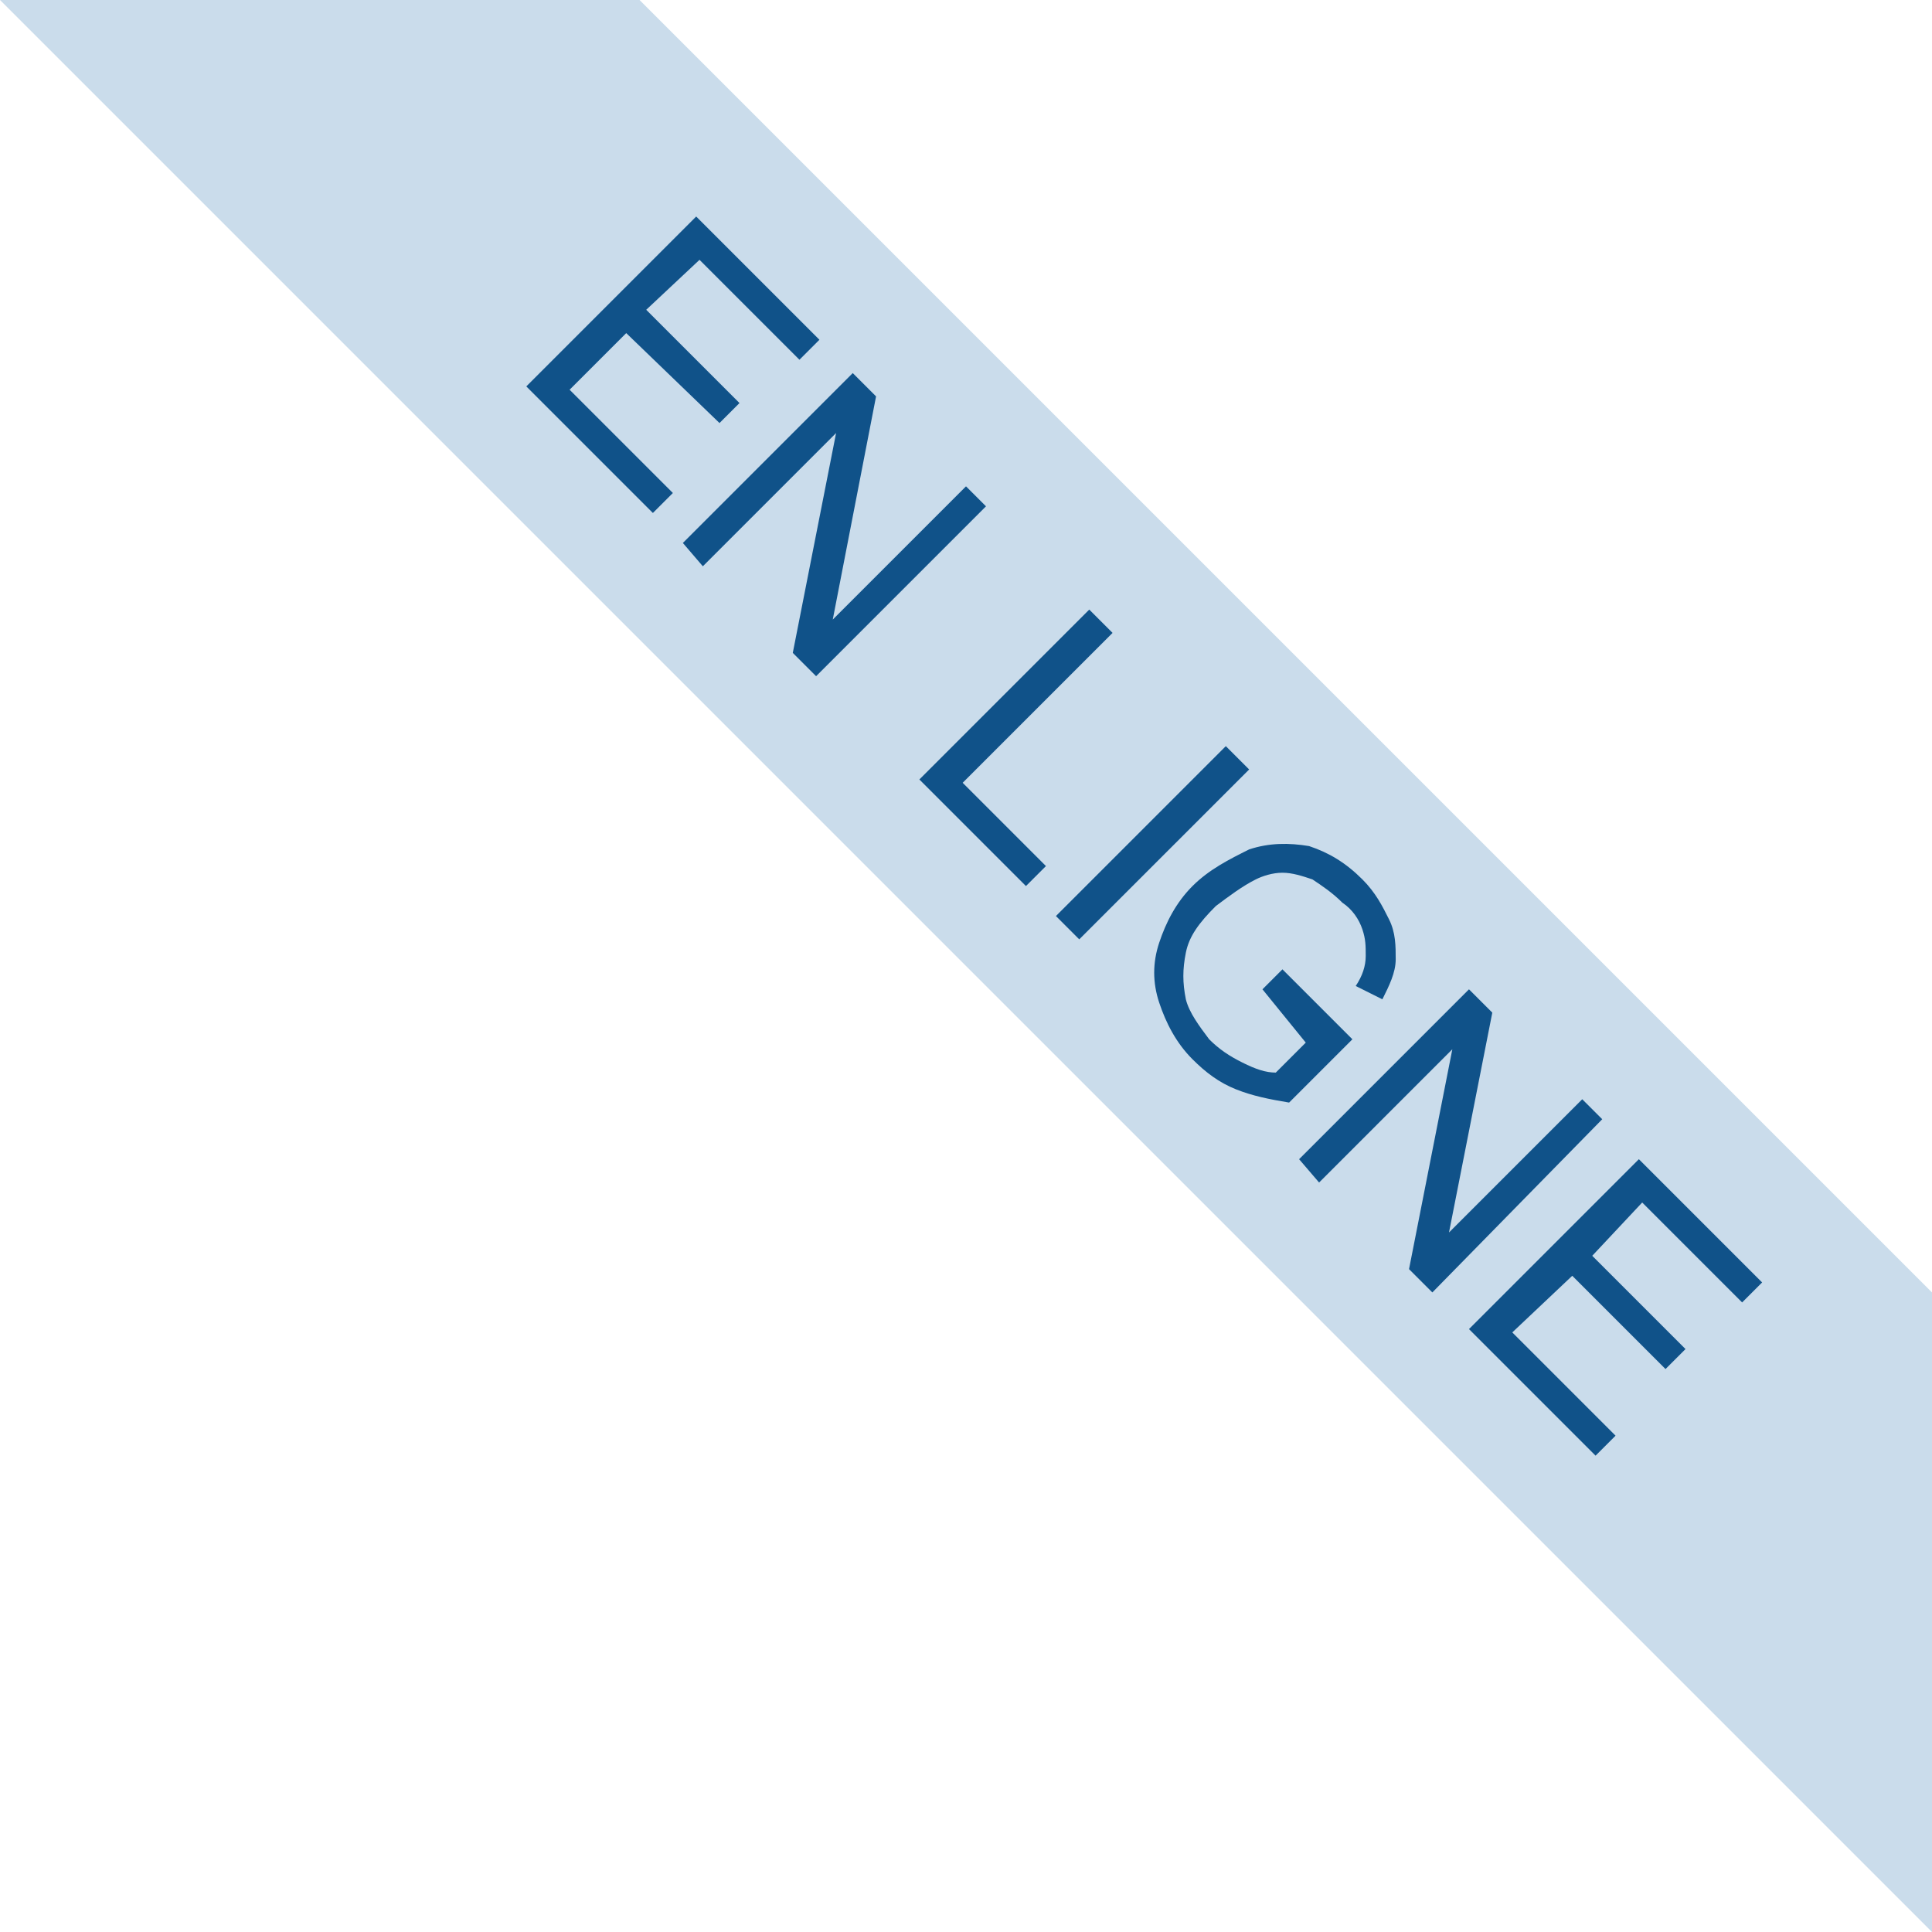
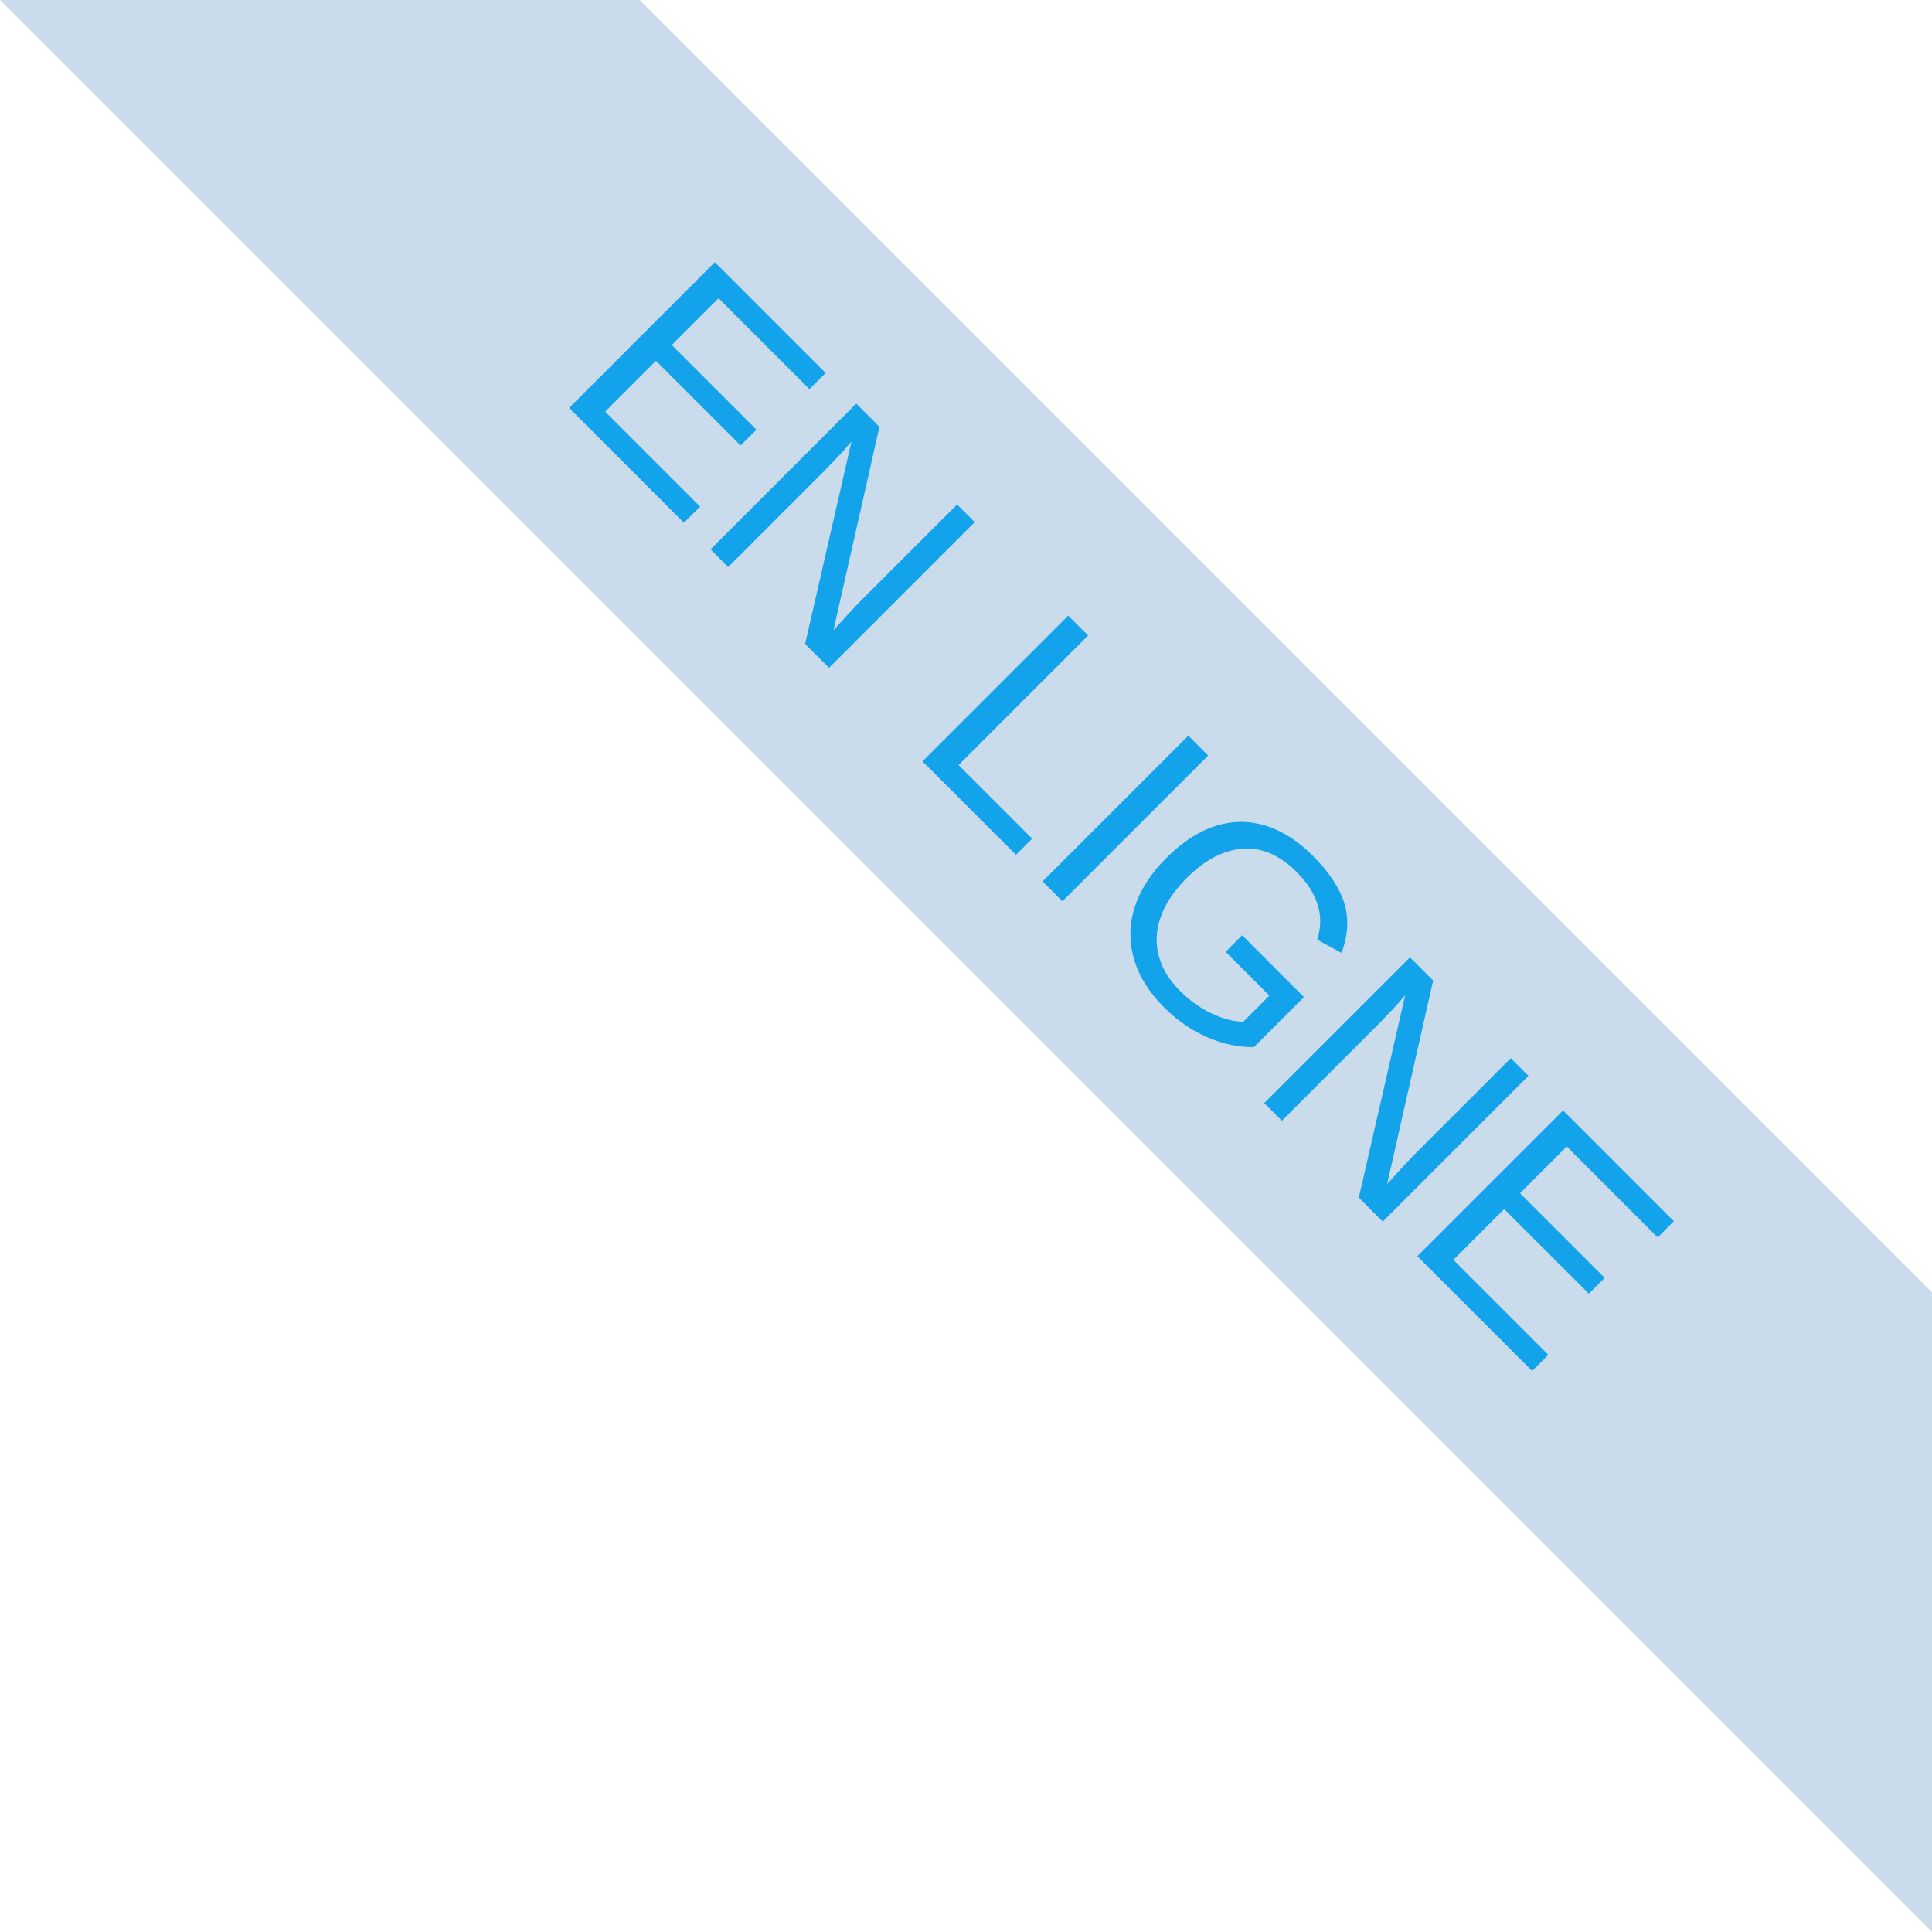
- <svg xmlns="http://www.w3.org/2000/svg" version="1.1" id="Calque_1" x="0px" y="0px" width="58px" height="58px" viewBox="0 0 58 58" enable-background="new 0 0 58 58" xml:space="preserve">
-   <path fill="#CADCEB" d="M58.1,38.9L19.2,0H0l58.1,58.1" />
-   <path fill="#105289" d="M15.8,11.6l5.1-5.1l3.7,3.7L24,10.8l-3-3l-1.6,1.5l2.8,2.8l-0.6,0.6L18.8,10l-1.7,1.7l3.1,3.1l-0.6,0.6  L15.8,11.6z M20.5,16.3l5.1-5.1l0.7,0.7L25,18.6l4-4l0.6,0.6l-5.1,5.1l-0.7-0.7l1.3-6.6l-4,4L20.5,16.3z M27.6,23.4l5.1-5.1l0.7,0.7  l-4.5,4.5l2.5,2.5l-0.6,0.6L27.6,23.4z M31.7,27.5l5.1-5.1l0.7,0.7l-5.1,5.1L31.7,27.5z M37.9,29.7l0.6-0.6l2.1,2.1l-1.9,1.9  c-0.6-0.1-1.1-0.2-1.6-0.4s-0.9-0.5-1.3-0.9c-0.5-0.5-0.8-1.1-1-1.7c-0.2-0.6-0.2-1.2,0-1.8c0.2-0.6,0.5-1.2,1-1.7s1.1-0.8,1.7-1.1  c0.6-0.2,1.2-0.2,1.8-0.1c0.6,0.2,1.1,0.5,1.6,1c0.4,0.4,0.6,0.8,0.8,1.2s0.2,0.8,0.2,1.2c0,0.4-0.2,0.8-0.4,1.2l-0.8-0.4  c0.2-0.3,0.3-0.6,0.3-0.9c0-0.3,0-0.5-0.1-0.8c-0.1-0.3-0.3-0.6-0.6-0.8c-0.3-0.3-0.6-0.5-0.9-0.7c-0.3-0.1-0.6-0.2-0.9-0.2  s-0.6,0.1-0.8,0.2c-0.4,0.2-0.8,0.5-1.2,0.8c-0.5,0.5-0.8,0.9-0.9,1.4c-0.1,0.5-0.1,0.9,0,1.4c0.1,0.4,0.4,0.8,0.7,1.2  c0.3,0.3,0.6,0.5,1,0.7c0.4,0.2,0.7,0.3,1,0.3l0.9-0.9L37.9,29.7z M39,34.8l5.1-5.1l0.7,0.7L43.5,37l4-4l0.6,0.6L43,38.8l-0.7-0.7  l1.3-6.6l-4,4L39,34.8z M44.1,39.9l5.1-5.1l3.7,3.7l-0.6,0.6l-3-3l-1.5,1.6l2.8,2.8L50,41.1l-2.8-2.8L45.4,40l3.1,3.1l-0.6,0.6  L44.1,39.9z" />
+ <svg xmlns="http://www.w3.org/2000/svg" xml:space="preserve" width="58" height="58">
+   <path fill="#CADCEB" d="M58 38.8 19.2 0H0l58 58" />
+   <text font-family="'Arial'" font-size="9" fill="#12a3eb" transform="rotate(45.001 -5.873 25.86)">EN LIGNE</text>
</svg>
